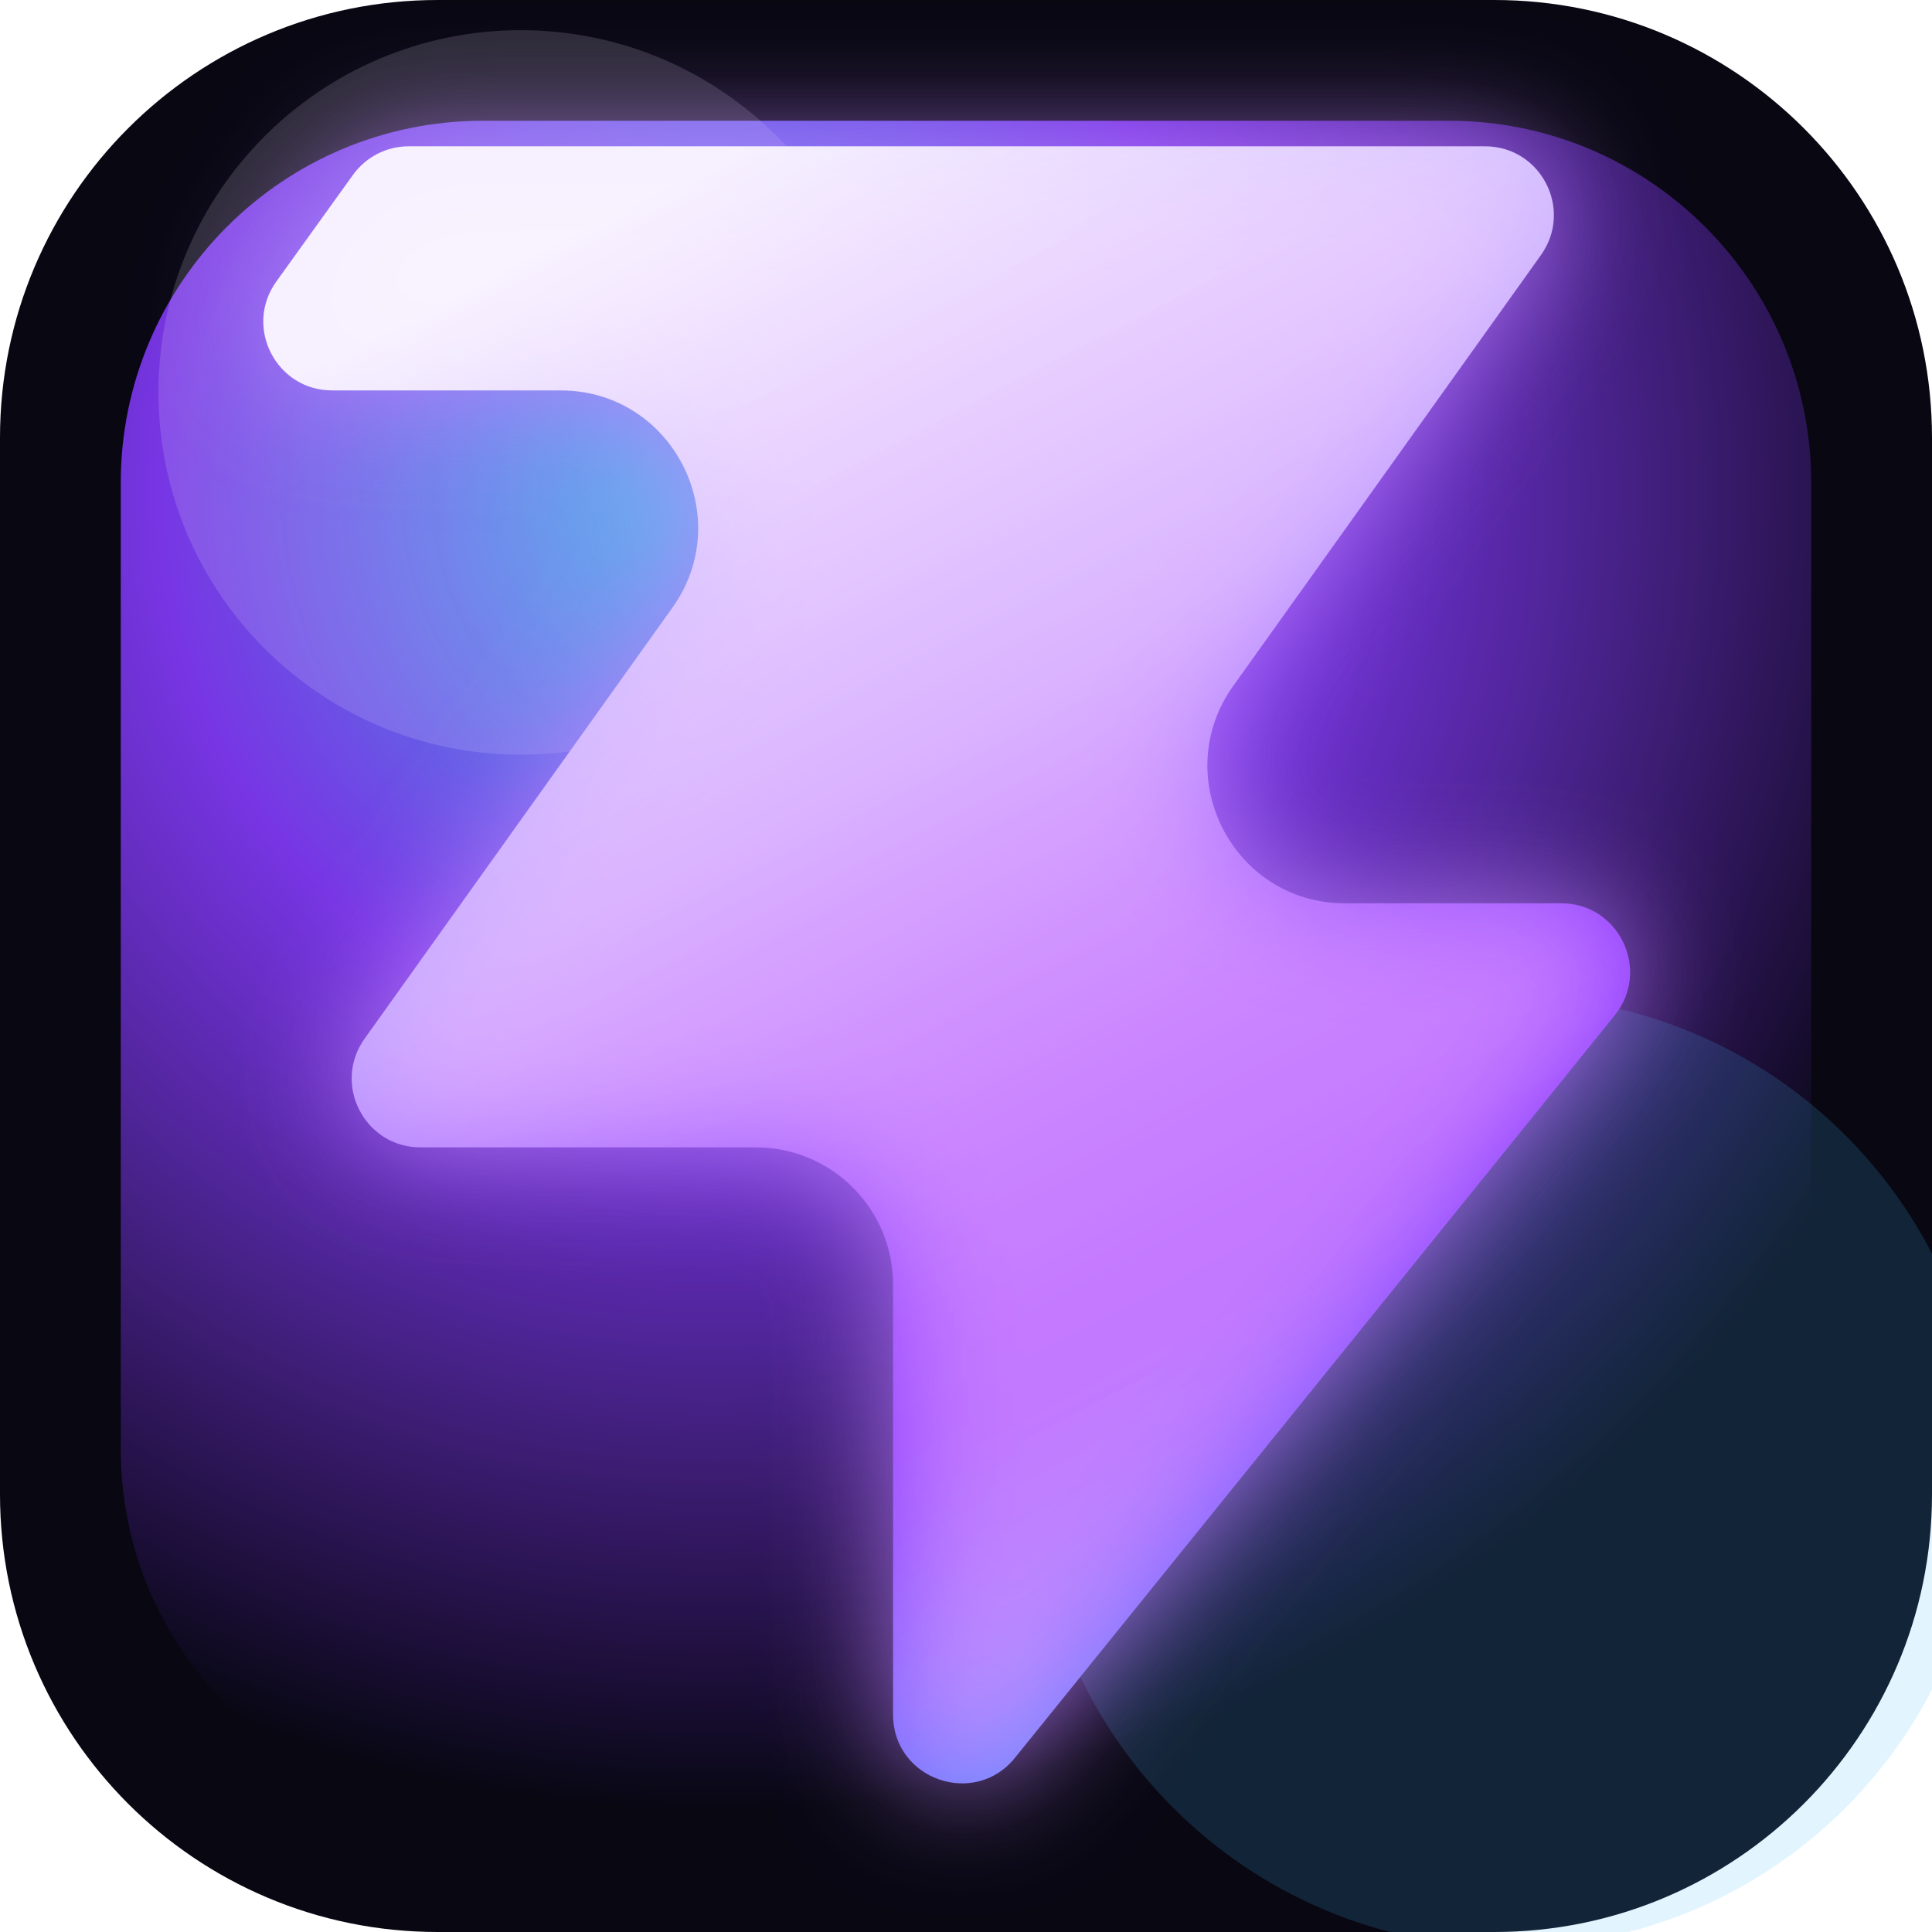
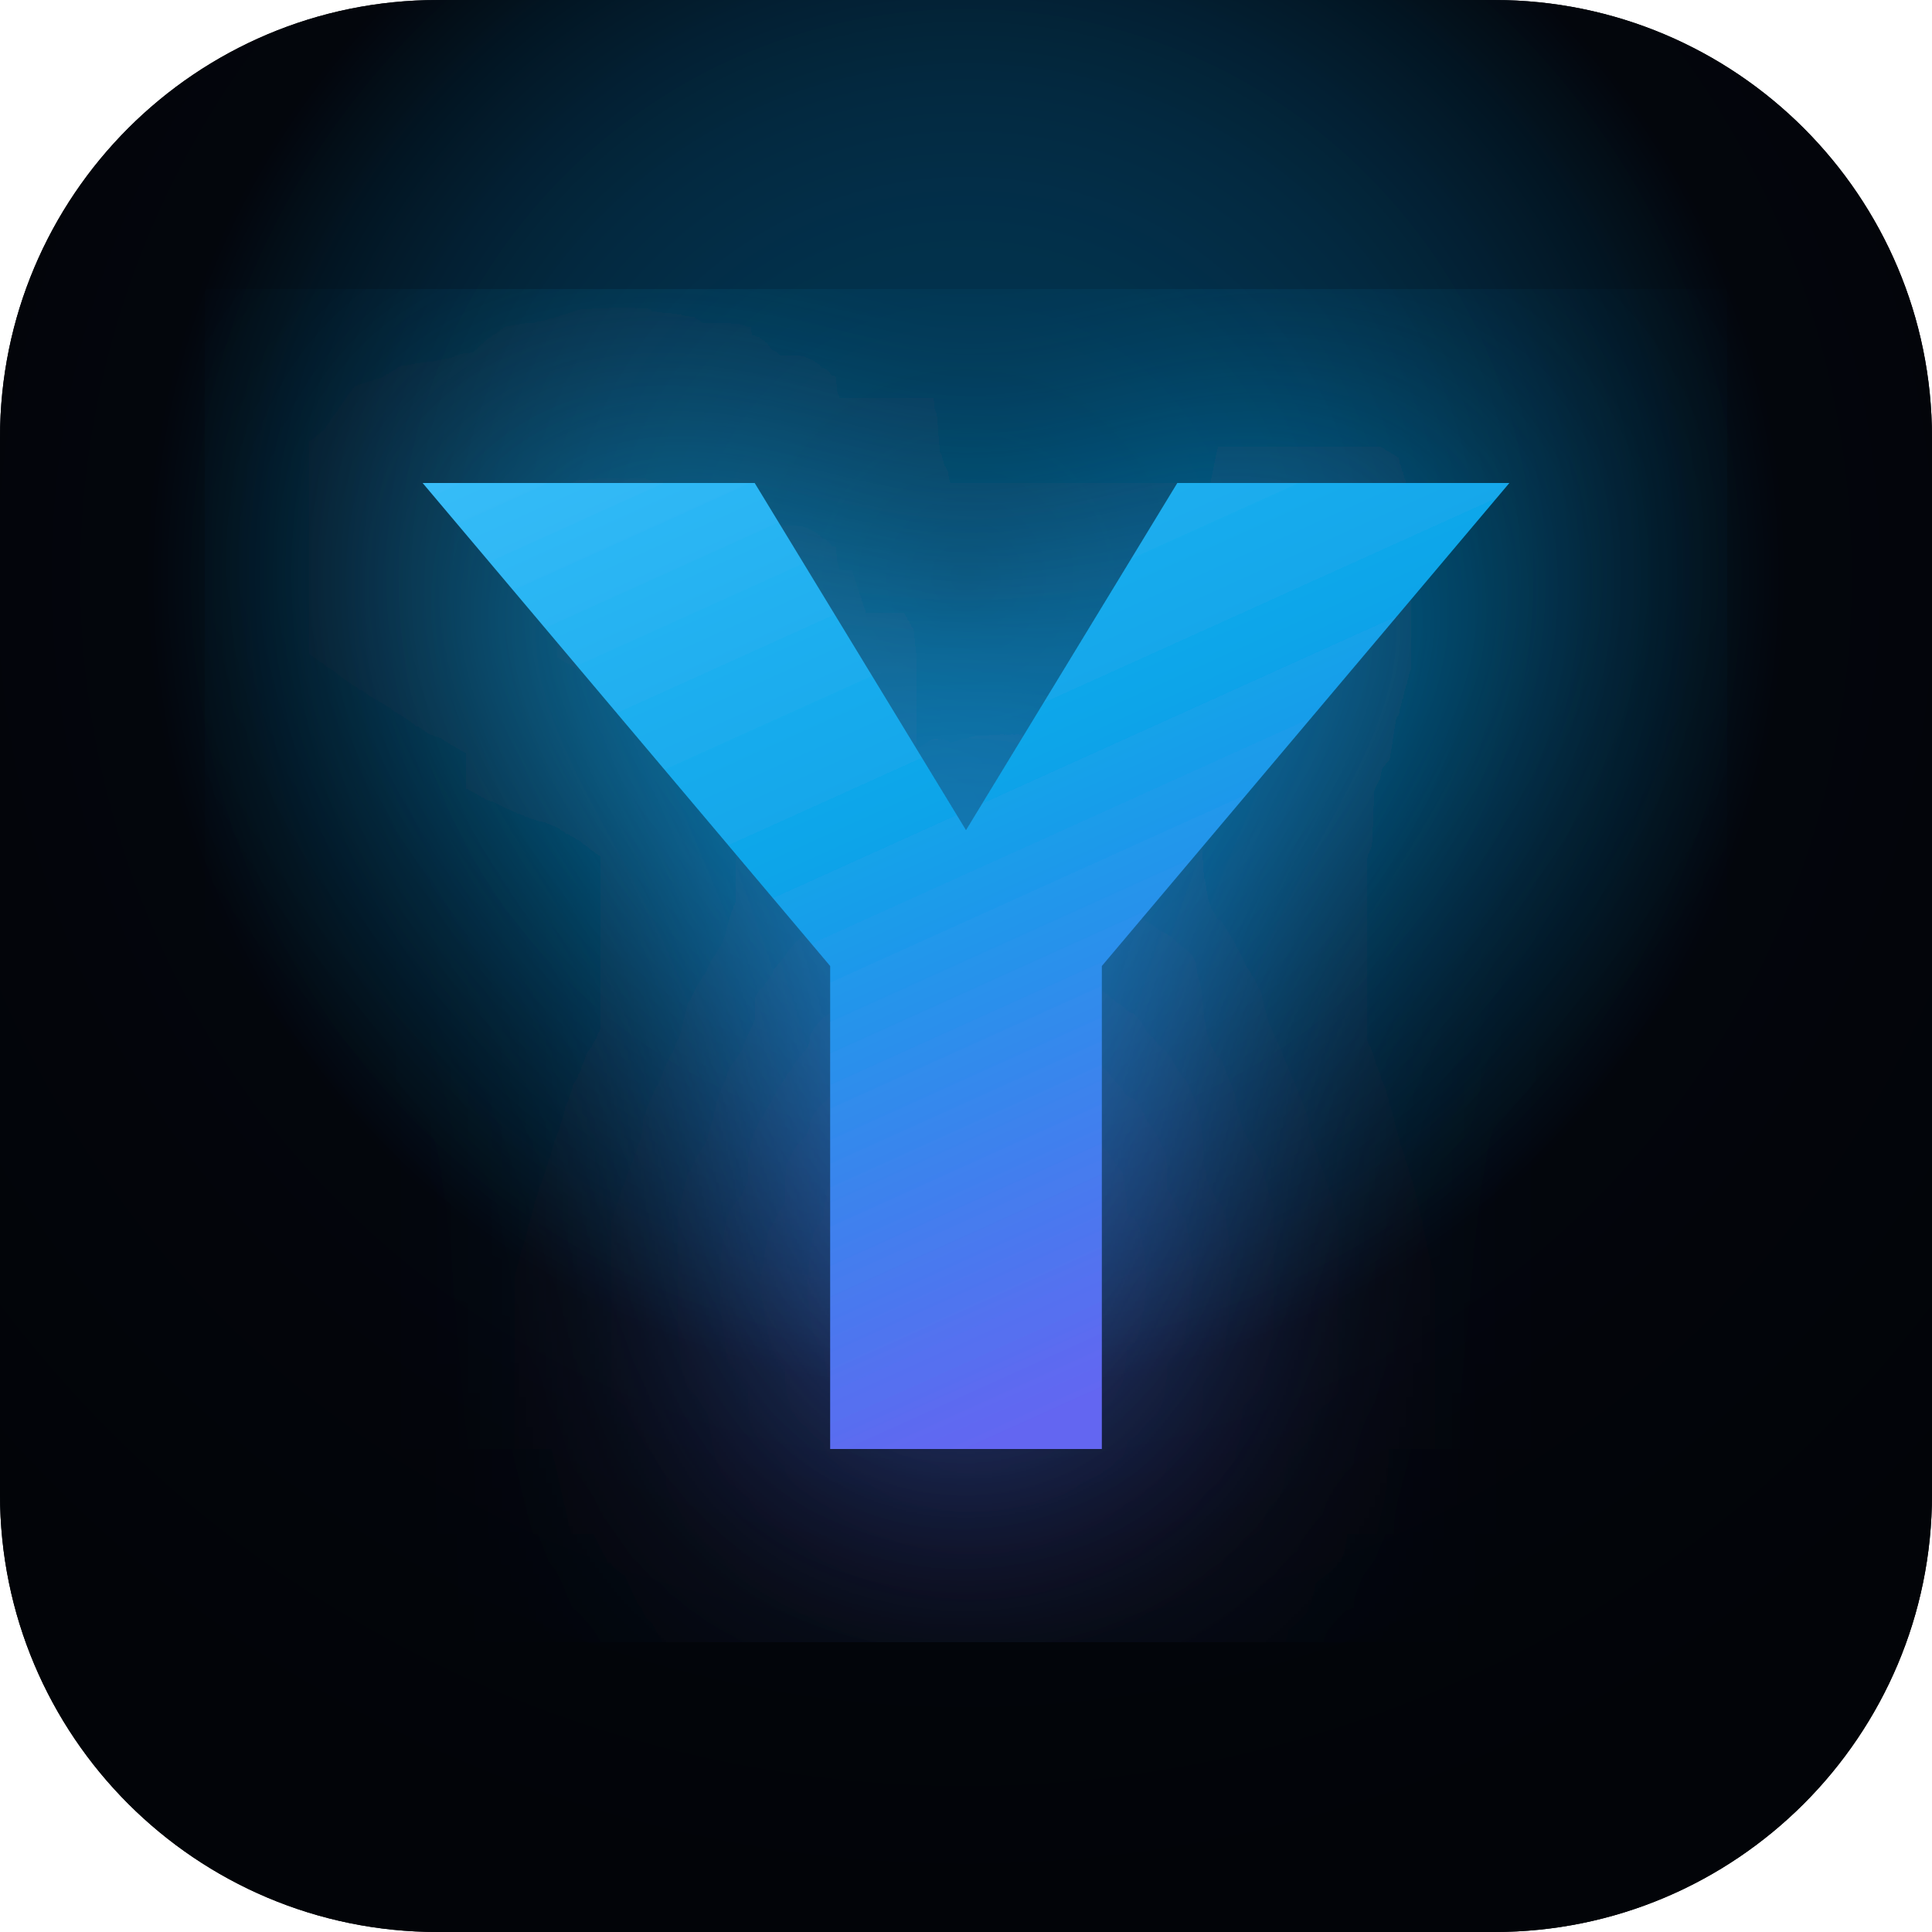
<svg xmlns="http://www.w3.org/2000/svg" width="512" height="512" viewBox="0 0 512 512" role="img" aria-labelledby="title desc">
  <defs>
-     <radialGradient id="halo" cx="35%" cy="22%" r="78%">
-       <stop offset="0%" stop-color="#47bfff" stop-opacity="0.95" />
-       <stop offset="42%" stop-color="#863bff" stop-opacity="0.92" />
-       <stop offset="100%" stop-color="#080712" />
+     <radialGradient id="halo" cx="50%" cy="30%" r="70%">
+       <stop offset="0%" stop-color="#0284c7" stop-opacity="0.3" />
+       <stop offset="60%" stop-color="#03060c" stop-opacity="0.95" />
+       <stop offset="100%" stop-color="#020408" />
    </radialGradient>
-     <linearGradient id="bolt" x1="144" y1="40" x2="368" y2="472" gradientUnits="userSpaceOnUse">
-       <stop offset="0%" stop-color="#f4efff" />
-       <stop offset="34%" stop-color="#b99cff" />
-       <stop offset="68%" stop-color="#7e14ff" />
-       <stop offset="100%" stop-color="#47bfff" />
+     <linearGradient id="pwa-solid-grad" x1="0%" y1="0%" x2="50%" y2="100%">
+       <stop offset="0%" stop-color="#38BDF8" />
+       <stop offset="45%" stop-color="#0EA5E9" />
+       <stop offset="100%" stop-color="#6366F1" />
    </linearGradient>
-     <filter id="glow" x="-30%" y="-30%" width="160%" height="160%">
-       <feGaussianBlur stdDeviation="16" result="blur" />
-       <feColorMatrix in="blur" type="matrix" values="0 0 0 0 0.53 0 0 0 0 0.23 0 0 0 0 1 0 0 0 0.8 0" />
-       <feBlend in="SourceGraphic" mode="screen" />
+     <filter id="pwa-glow" x="-20%" y="-20%" width="140%" height="140%">
+       <feGaussianBlur stdDeviation="6" result="blur" />
+       <feComposite in="SourceGraphic" in2="blur" operator="over" />
    </filter>
  </defs>
-   <rect width="512" height="512" rx="116" fill="#080712" />
-   <rect x="32" y="32" width="448" height="448" rx="96" fill="url(#halo)" opacity="0.96" />
-   <circle cx="138" cy="104" r="96" fill="#ede6ff" opacity="0.16" />
-   <circle cx="400" cy="390" r="126" fill="#47bfff" opacity="0.16" />
-   <path filter="url(#glow)" fill="url(#bolt)" d="M274.6 446.6c-10.9 13.8-33.1 6.1-33.1-11.5V318.8c0-20.5-16.6-37.1-37.1-37.1h-90.7c-15.1 0-23.9-17.1-15.1-29.4l83.2-116.5c17.6-24.6 0-58.8-30.2-58.8H89.8c-15.1 0-23.9-17.1-15.1-29.4L95.4 18.8c3.5-4.9 9.1-7.8 15.1-7.8h291.1c15.1 0 23.9 17.1 15.1 29.4l-83.2 116.5c-17.6 24.6 0 58.8 30.2 58.8h58.5c15.5 0 24.2 17.9 14.6 30.1L274.6 446.6z" transform="translate(0 28) scale(.98)" />
+   <rect width="512" height="512" rx="116" fill="#03060c" />
+   <rect width="512" height="512" rx="116" fill="url(#halo)" />
+   <g transform="translate(64, 64) scale(8)" filter="url(#pwa-glow)">
+     <path d="M 6 8 H 17 L 24 19.5 L 31 8 H 42 L 28.5 24 V 40 H 19.5 V 24 L 6 8 Z" fill="url(#pwa-solid-grad)" />
+   </g>
</svg>
